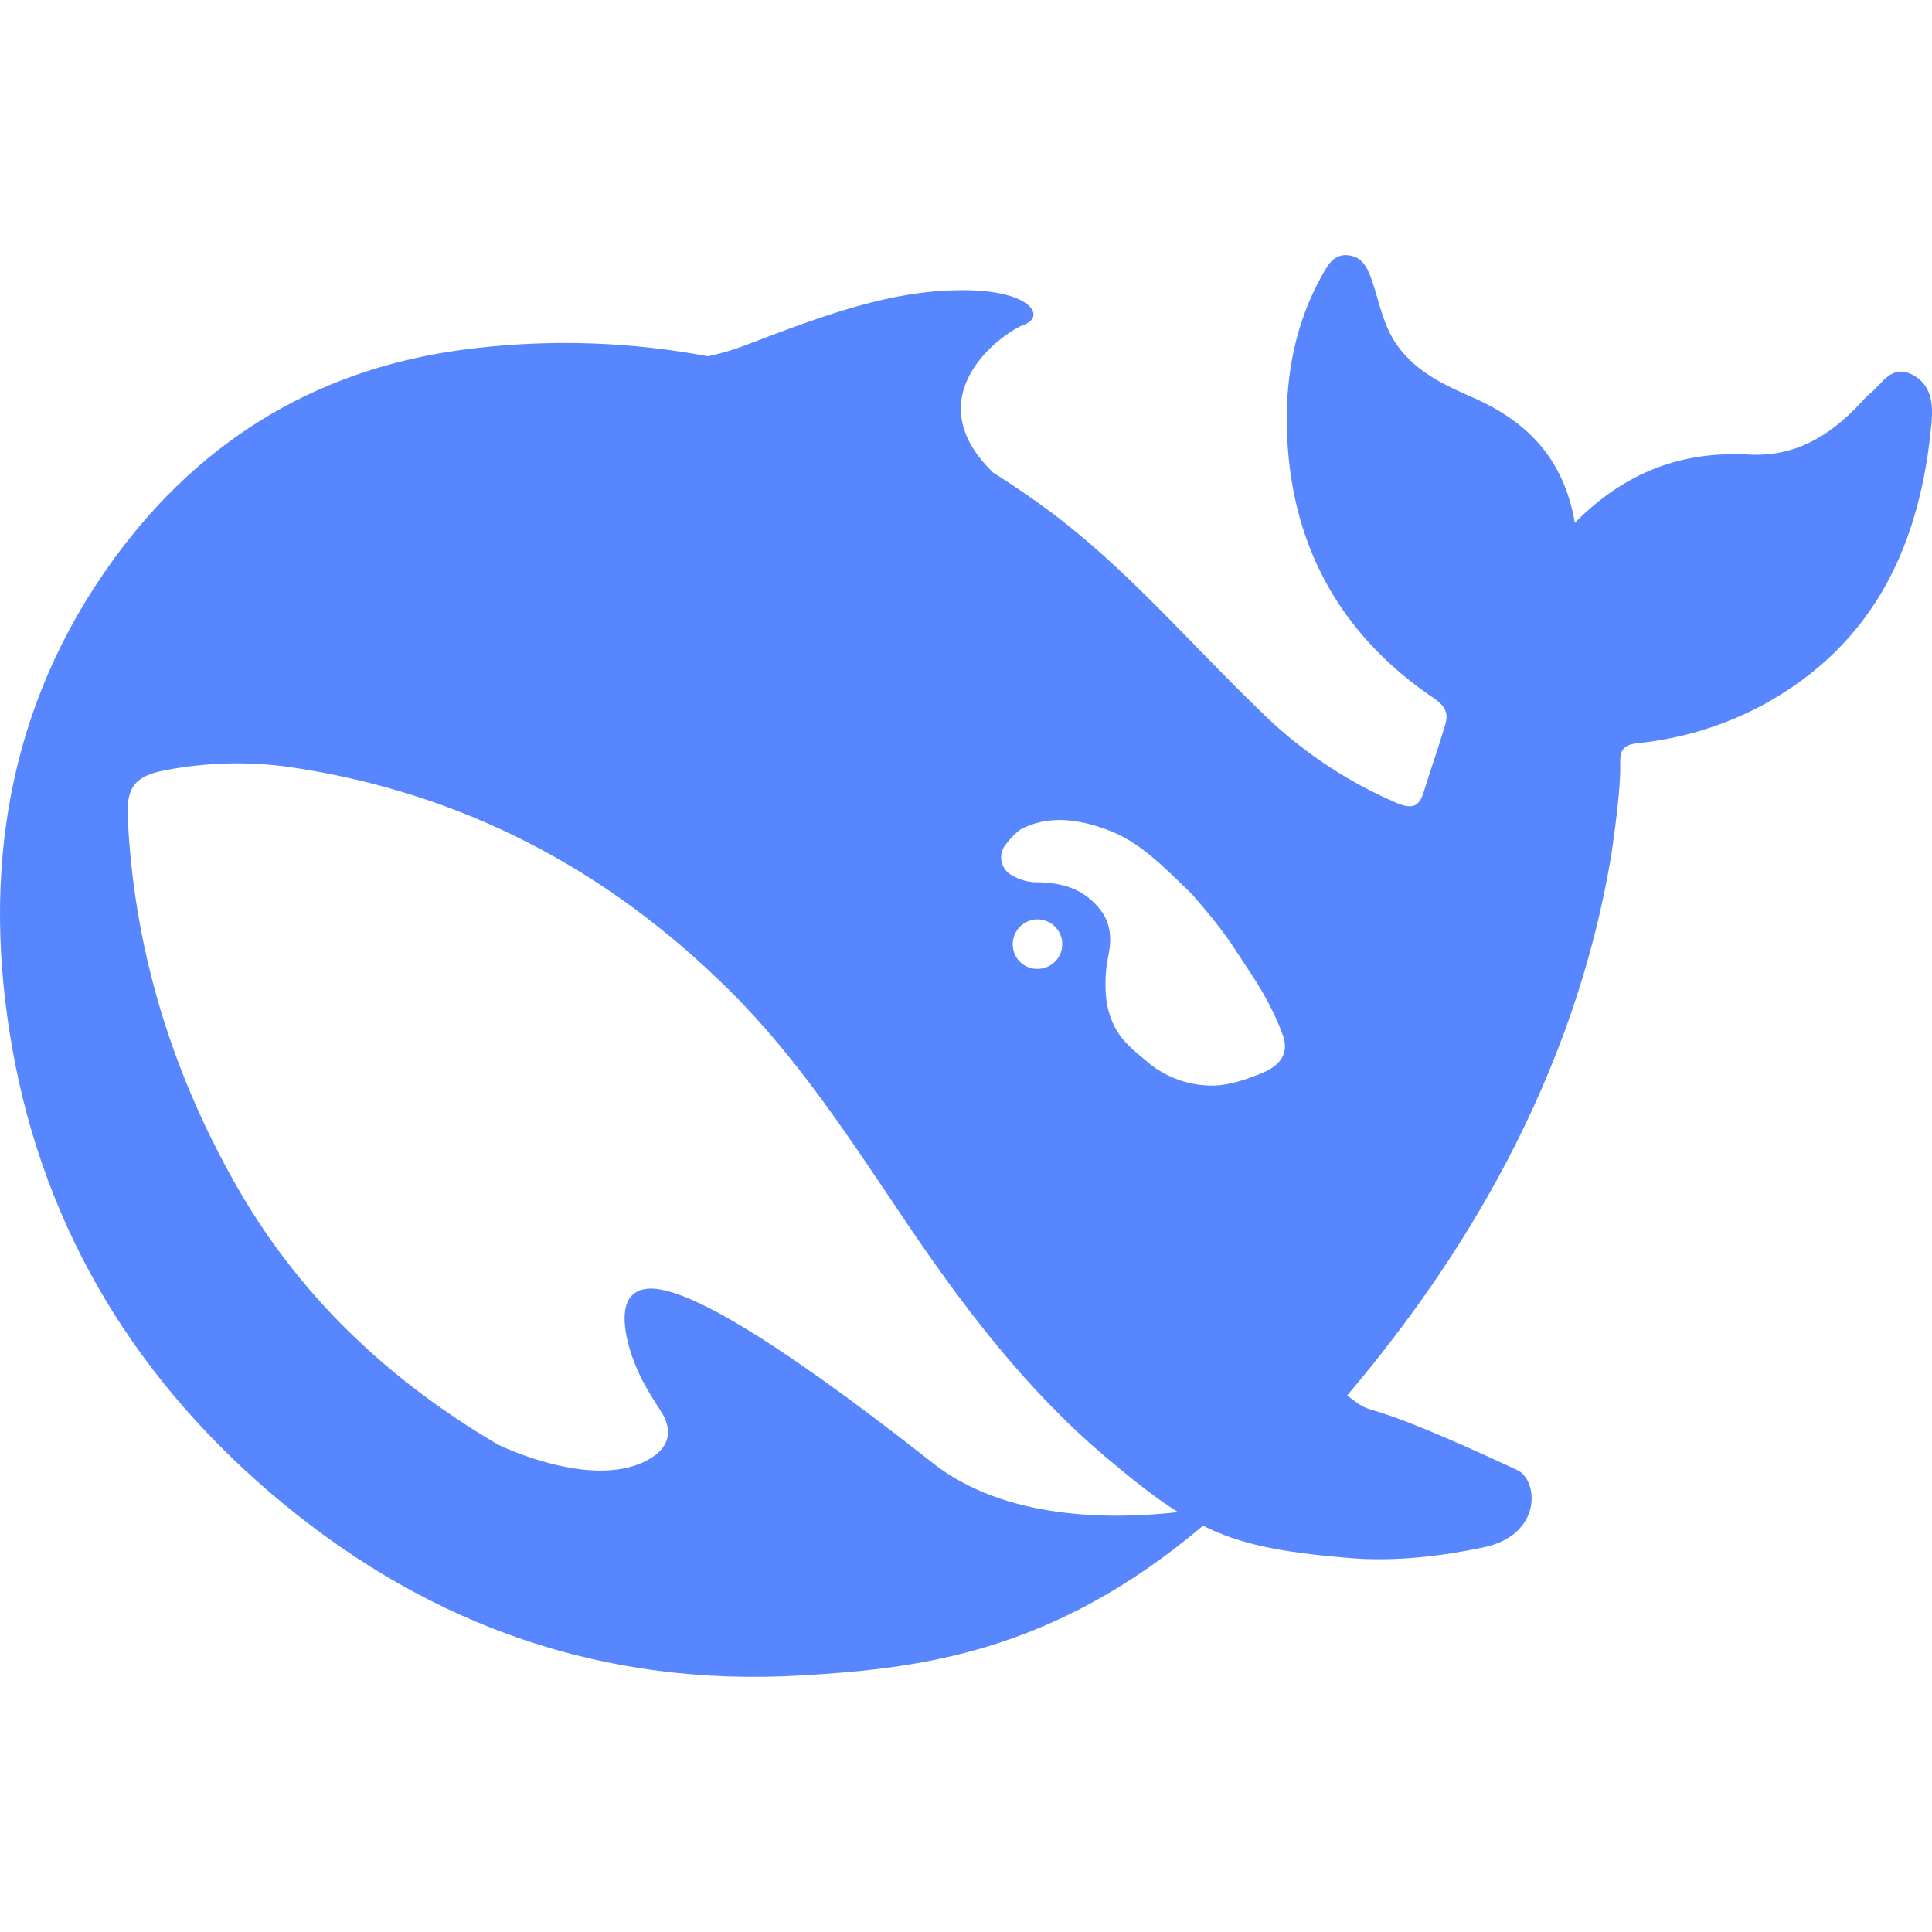
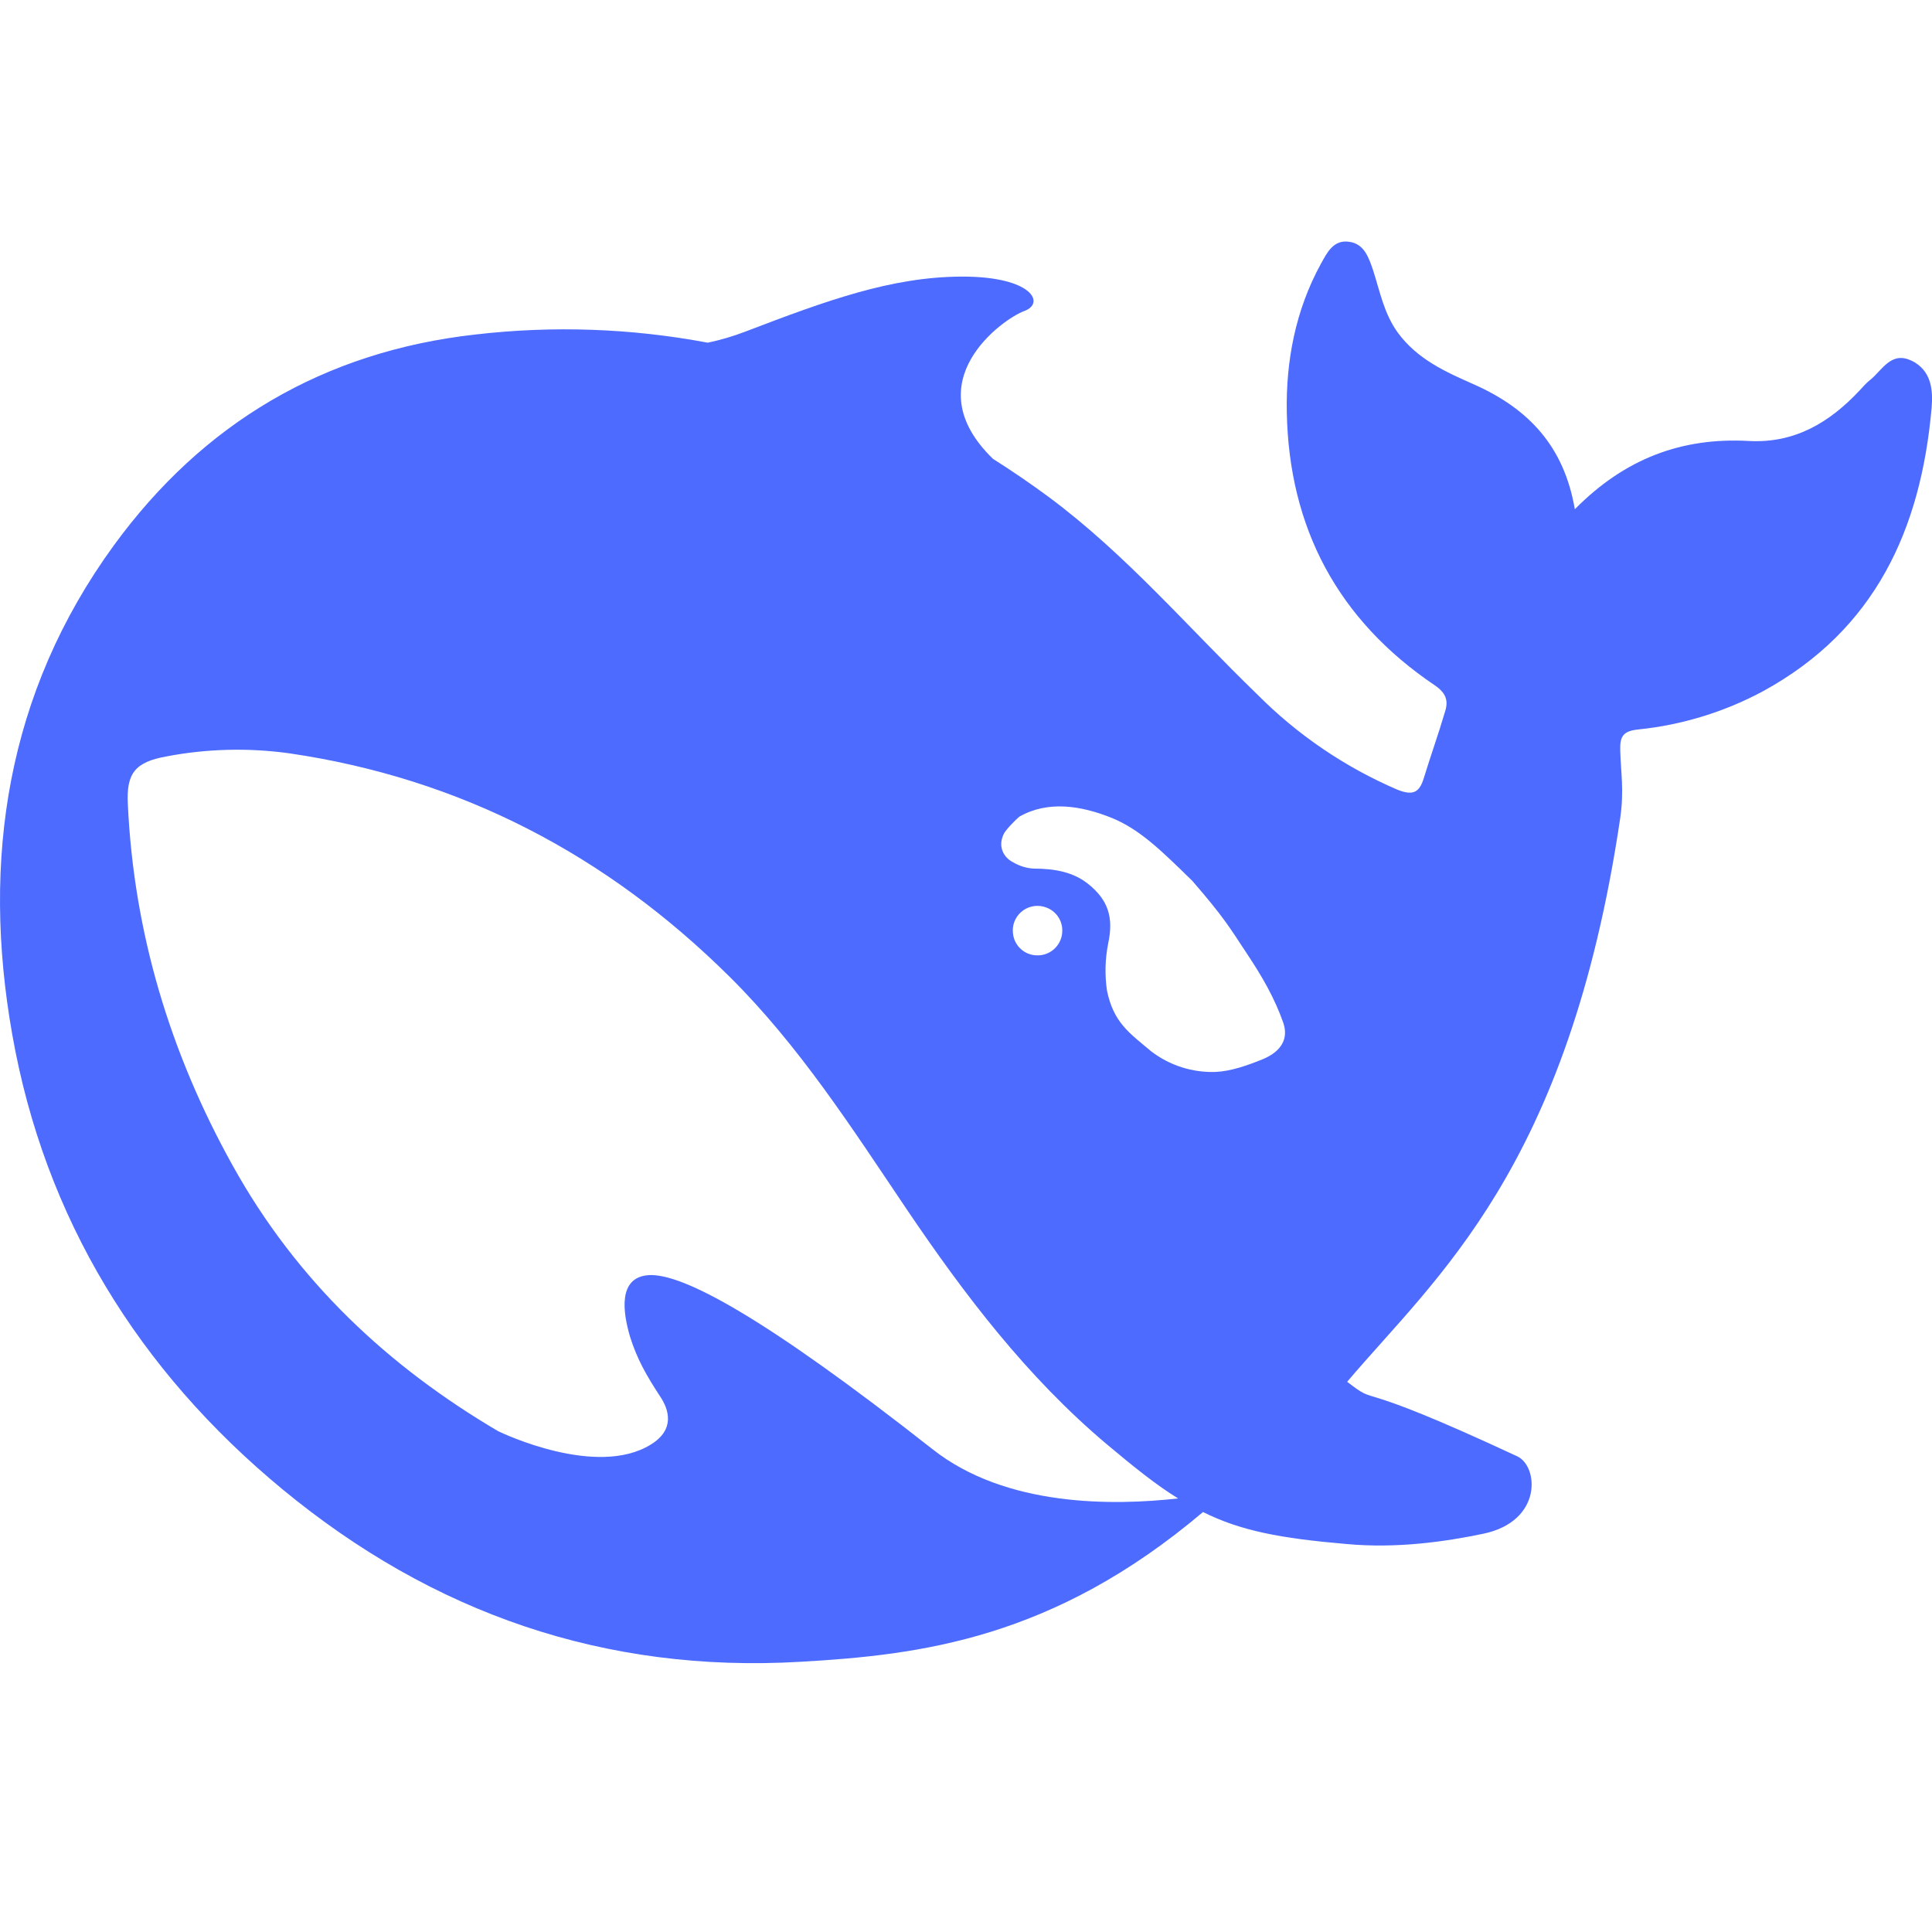
- <svg xmlns="http://www.w3.org/2000/svg" fill="#5786FE" role="img" viewBox="0 0 24 24">
-   <path d="M23.748 4.651c-.254-.124-.364.113-.512.233-.051.04-.094.09-.137.137-.372.397-.806.657-1.373.626-.829-.046-1.537.214-2.163.848-.133-.782-.575-1.248-1.247-1.548-.352-.155-.708-.311-.955-.65-.172-.24-.219-.509-.305-.774-.055-.16-.11-.323-.293-.35-.2-.031-.278.136-.356.276-.313.572-.434 1.202-.422 1.84.027 1.436.633 2.58 1.838 3.393.137.094.172.187.129.323-.082.28-.18.553-.266.833-.055.179-.137.218-.328.14a5.5 5.5 0 0 1-1.737-1.179c-.857-.828-1.631-1.743-2.597-2.46a12 12 0 0 0-.689-.47c-.985-.957.13-1.743.387-1.836.27-.098.094-.433-.778-.428-.872.003-1.67.295-2.687.685a3 3 0 0 1-.465.136 9.6 9.6 0 0 0-2.883-.101c-1.885.21-3.39 1.1-4.497 2.622C.082 8.776-.231 10.854.152 13.02c.403 2.284 1.568 4.175 3.36 5.653 1.857 1.533 3.997 2.284 6.438 2.14 1.482-.085 3.132-.284 4.994-1.86.47.234.962.328 1.78.398.629.058 1.235-.031 1.705-.129.735-.155.684-.836.418-.961-2.155-1.004-1.682-.595-2.112-.926 1.095-1.295 2.768-3.598 3.284-6.733.05-.346.115-.834.108-1.114-.004-.171.035-.238.23-.257a4.2 4.2 0 0 0 1.545-.475c1.397-.763 1.96-2.016 2.093-3.517.02-.23-.004-.467-.247-.588M11.58 18.168c-2.088-1.642-3.101-2.183-3.52-2.16-.39.024-.32.472-.234.763.09.288.207.487.371.74.114.167.192.416-.113.603-.673.416-1.842-.14-1.897-.168-1.361-.801-2.5-1.86-3.301-3.306-.775-1.393-1.225-2.888-1.299-4.482-.02-.385.094-.522.477-.592a4.7 4.7 0 0 1 1.53-.038c2.131.311 3.946 1.264 5.467 2.774.868.86 1.525 1.887 2.202 2.89.72 1.066 1.494 2.082 2.48 2.915.348.291.626.513.892.677-.802.09-2.14.109-3.055-.615zm1.001-6.44a.306.306 0 0 1 .415-.287.3.3 0 0 1 .113.074.3.3 0 0 1 .086.214c0 .17-.136.307-.308.307a.303.303 0 0 1-.306-.307m3.11 1.596c-.2.081-.4.151-.591.16a1.25 1.25 0 0 1-.798-.254c-.274-.23-.47-.358-.551-.758a1.7 1.7 0 0 1 .015-.588c.07-.327-.007-.537-.238-.727-.188-.156-.426-.199-.689-.199a.6.6 0 0 1-.254-.078.253.253 0 0 1-.114-.358 1 1 0 0 1 .192-.21c.356-.202.767-.136 1.146.016.352.144.618.408 1.001.782.392.451.462.576.685.915.176.264.336.536.446.848.066.194-.02.353-.25.45" />
+ <svg xmlns="http://www.w3.org/2000/svg" height="1em" style="flex:none;line-height:1" viewBox="0 0 24 24" width="1em">
+   <path d="M23.748 4.482c-.254-.124-.364.113-.512.234-.051.039-.094.09-.137.136-.372.397-.806.657-1.373.626-.829-.046-1.537.214-2.163.848-.133-.782-.575-1.248-1.247-1.548-.352-.156-.708-.311-.955-.65-.172-.241-.219-.51-.305-.774-.055-.16-.11-.323-.293-.35-.2-.031-.278.136-.356.276-.313.572-.434 1.202-.422 1.84.027 1.436.633 2.58 1.838 3.393.137.093.172.187.129.323-.082.28-.18.552-.266.833-.055.179-.137.217-.329.14a5.526 5.526 0 01-1.736-1.18c-.857-.828-1.631-1.742-2.597-2.458a11.365 11.365 0 00-.689-.471c-.985-.957.13-1.743.388-1.836.27-.098.093-.432-.779-.428-.872.004-1.67.295-2.687.684a3.055 3.055 0 01-.465.137 9.597 9.597 0 00-2.883-.102c-1.885.21-3.39 1.102-4.497 2.623C.082 8.606-.231 10.684.152 12.85c.403 2.284 1.569 4.175 3.36 5.653 1.858 1.533 3.997 2.284 6.438 2.14 1.482-.085 3.133-.284 4.994-1.86.47.234.962.327 1.78.397.63.059 1.236-.03 1.705-.128.735-.156.684-.837.419-.961-2.155-1.004-1.682-.595-2.113-.926 1.096-1.296 2.746-2.642 3.392-7.003.05-.347.007-.565 0-.845-.004-.17.035-.237.23-.256a4.173 4.173 0 001.545-.475c1.396-.763 1.96-2.015 2.093-3.517.02-.23-.004-.467-.247-.588zM11.581 18c-2.089-1.642-3.102-2.183-3.52-2.16-.392.024-.321.471-.235.763.09.288.207.486.371.739.114.167.192.416-.113.603-.673.416-1.842-.14-1.897-.167-1.361-.802-2.5-1.86-3.301-3.307-.774-1.393-1.224-2.887-1.298-4.482-.02-.386.093-.522.477-.592a4.696 4.696 0 011.529-.039c2.132.312 3.946 1.265 5.468 2.774.868.86 1.525 1.887 2.202 2.891.72 1.066 1.494 2.082 2.48 2.914.348.292.625.514.891.677-.802.09-2.14.11-3.054-.614zm1-6.44a.306.306 0 01.415-.287.302.302 0 01.2.288.306.306 0 01-.31.307.303.303 0 01-.304-.308zm3.11 1.596c-.2.081-.399.151-.59.16a1.245 1.245 0 01-.798-.254c-.274-.23-.47-.358-.552-.758a1.73 1.73 0 01.016-.588c.07-.327-.008-.537-.239-.727-.187-.156-.426-.199-.688-.199a.559.559 0 01-.254-.078c-.11-.054-.2-.19-.114-.358.028-.054.16-.186.192-.21.356-.202.767-.136 1.146.016.352.144.618.408 1.001.782.391.451.462.576.685.914.176.265.336.537.445.848.067.195-.019.354-.25.452z" fill="#4D6BFE" />
</svg>
